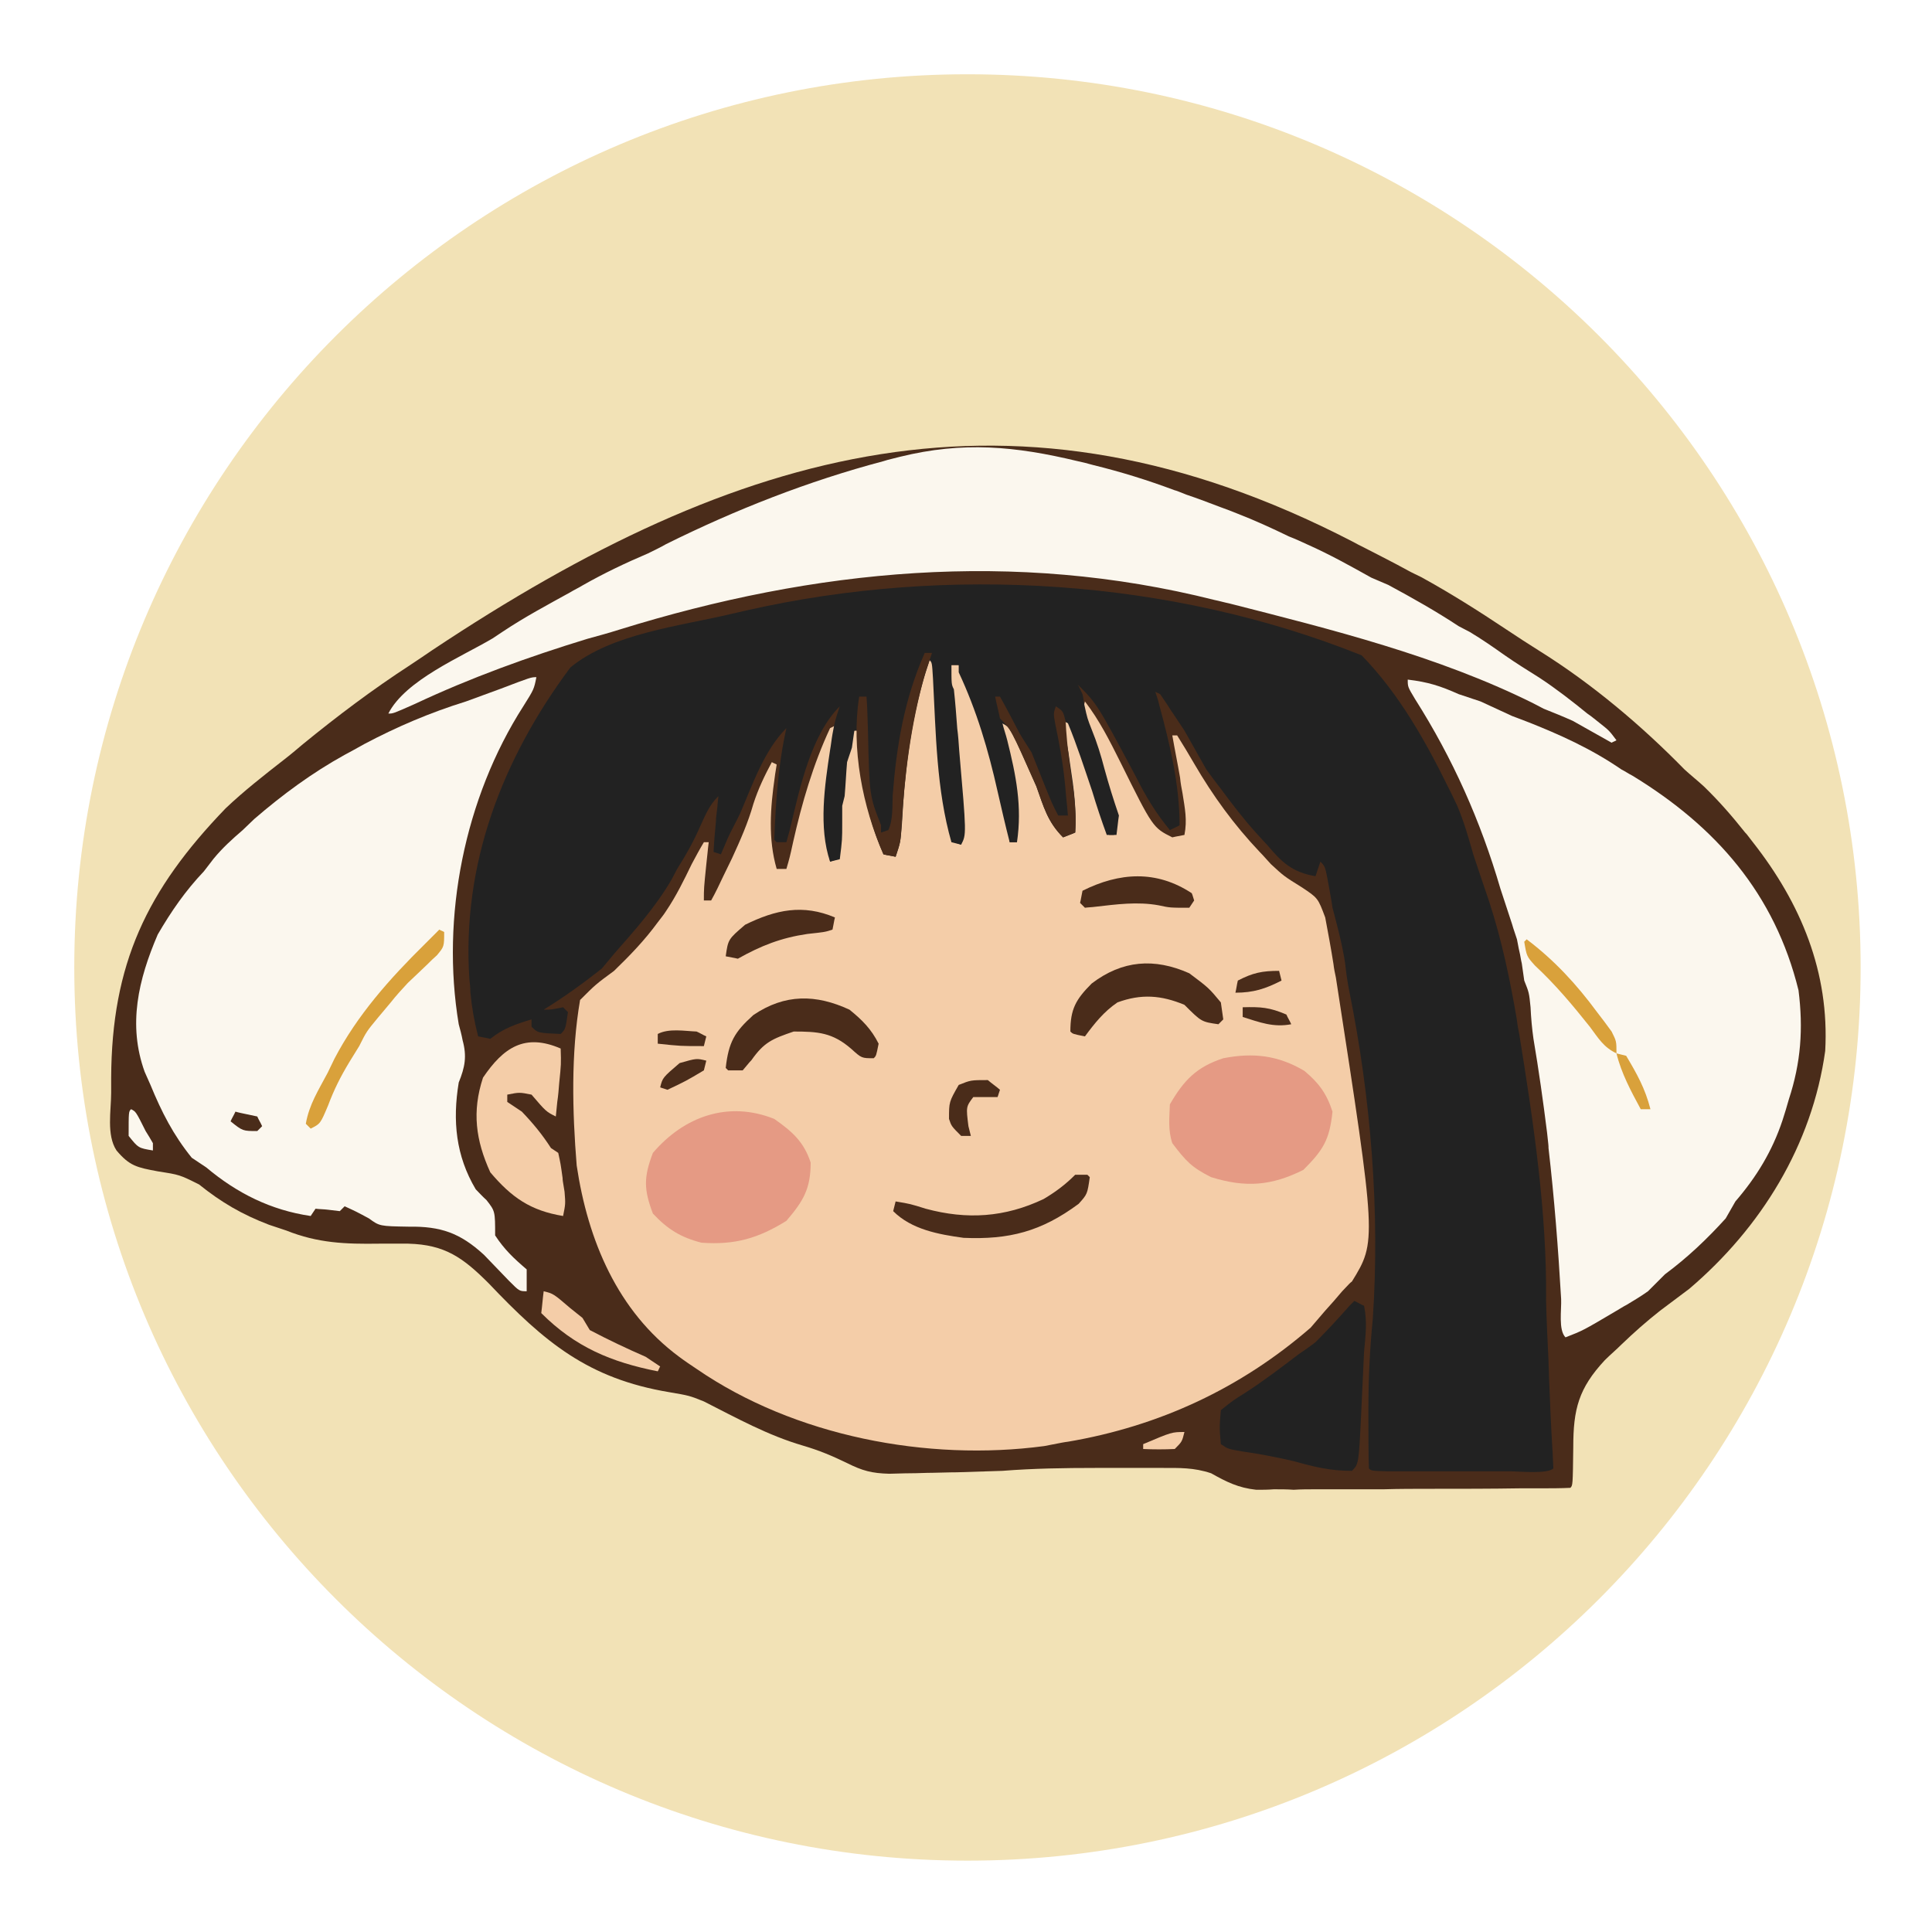
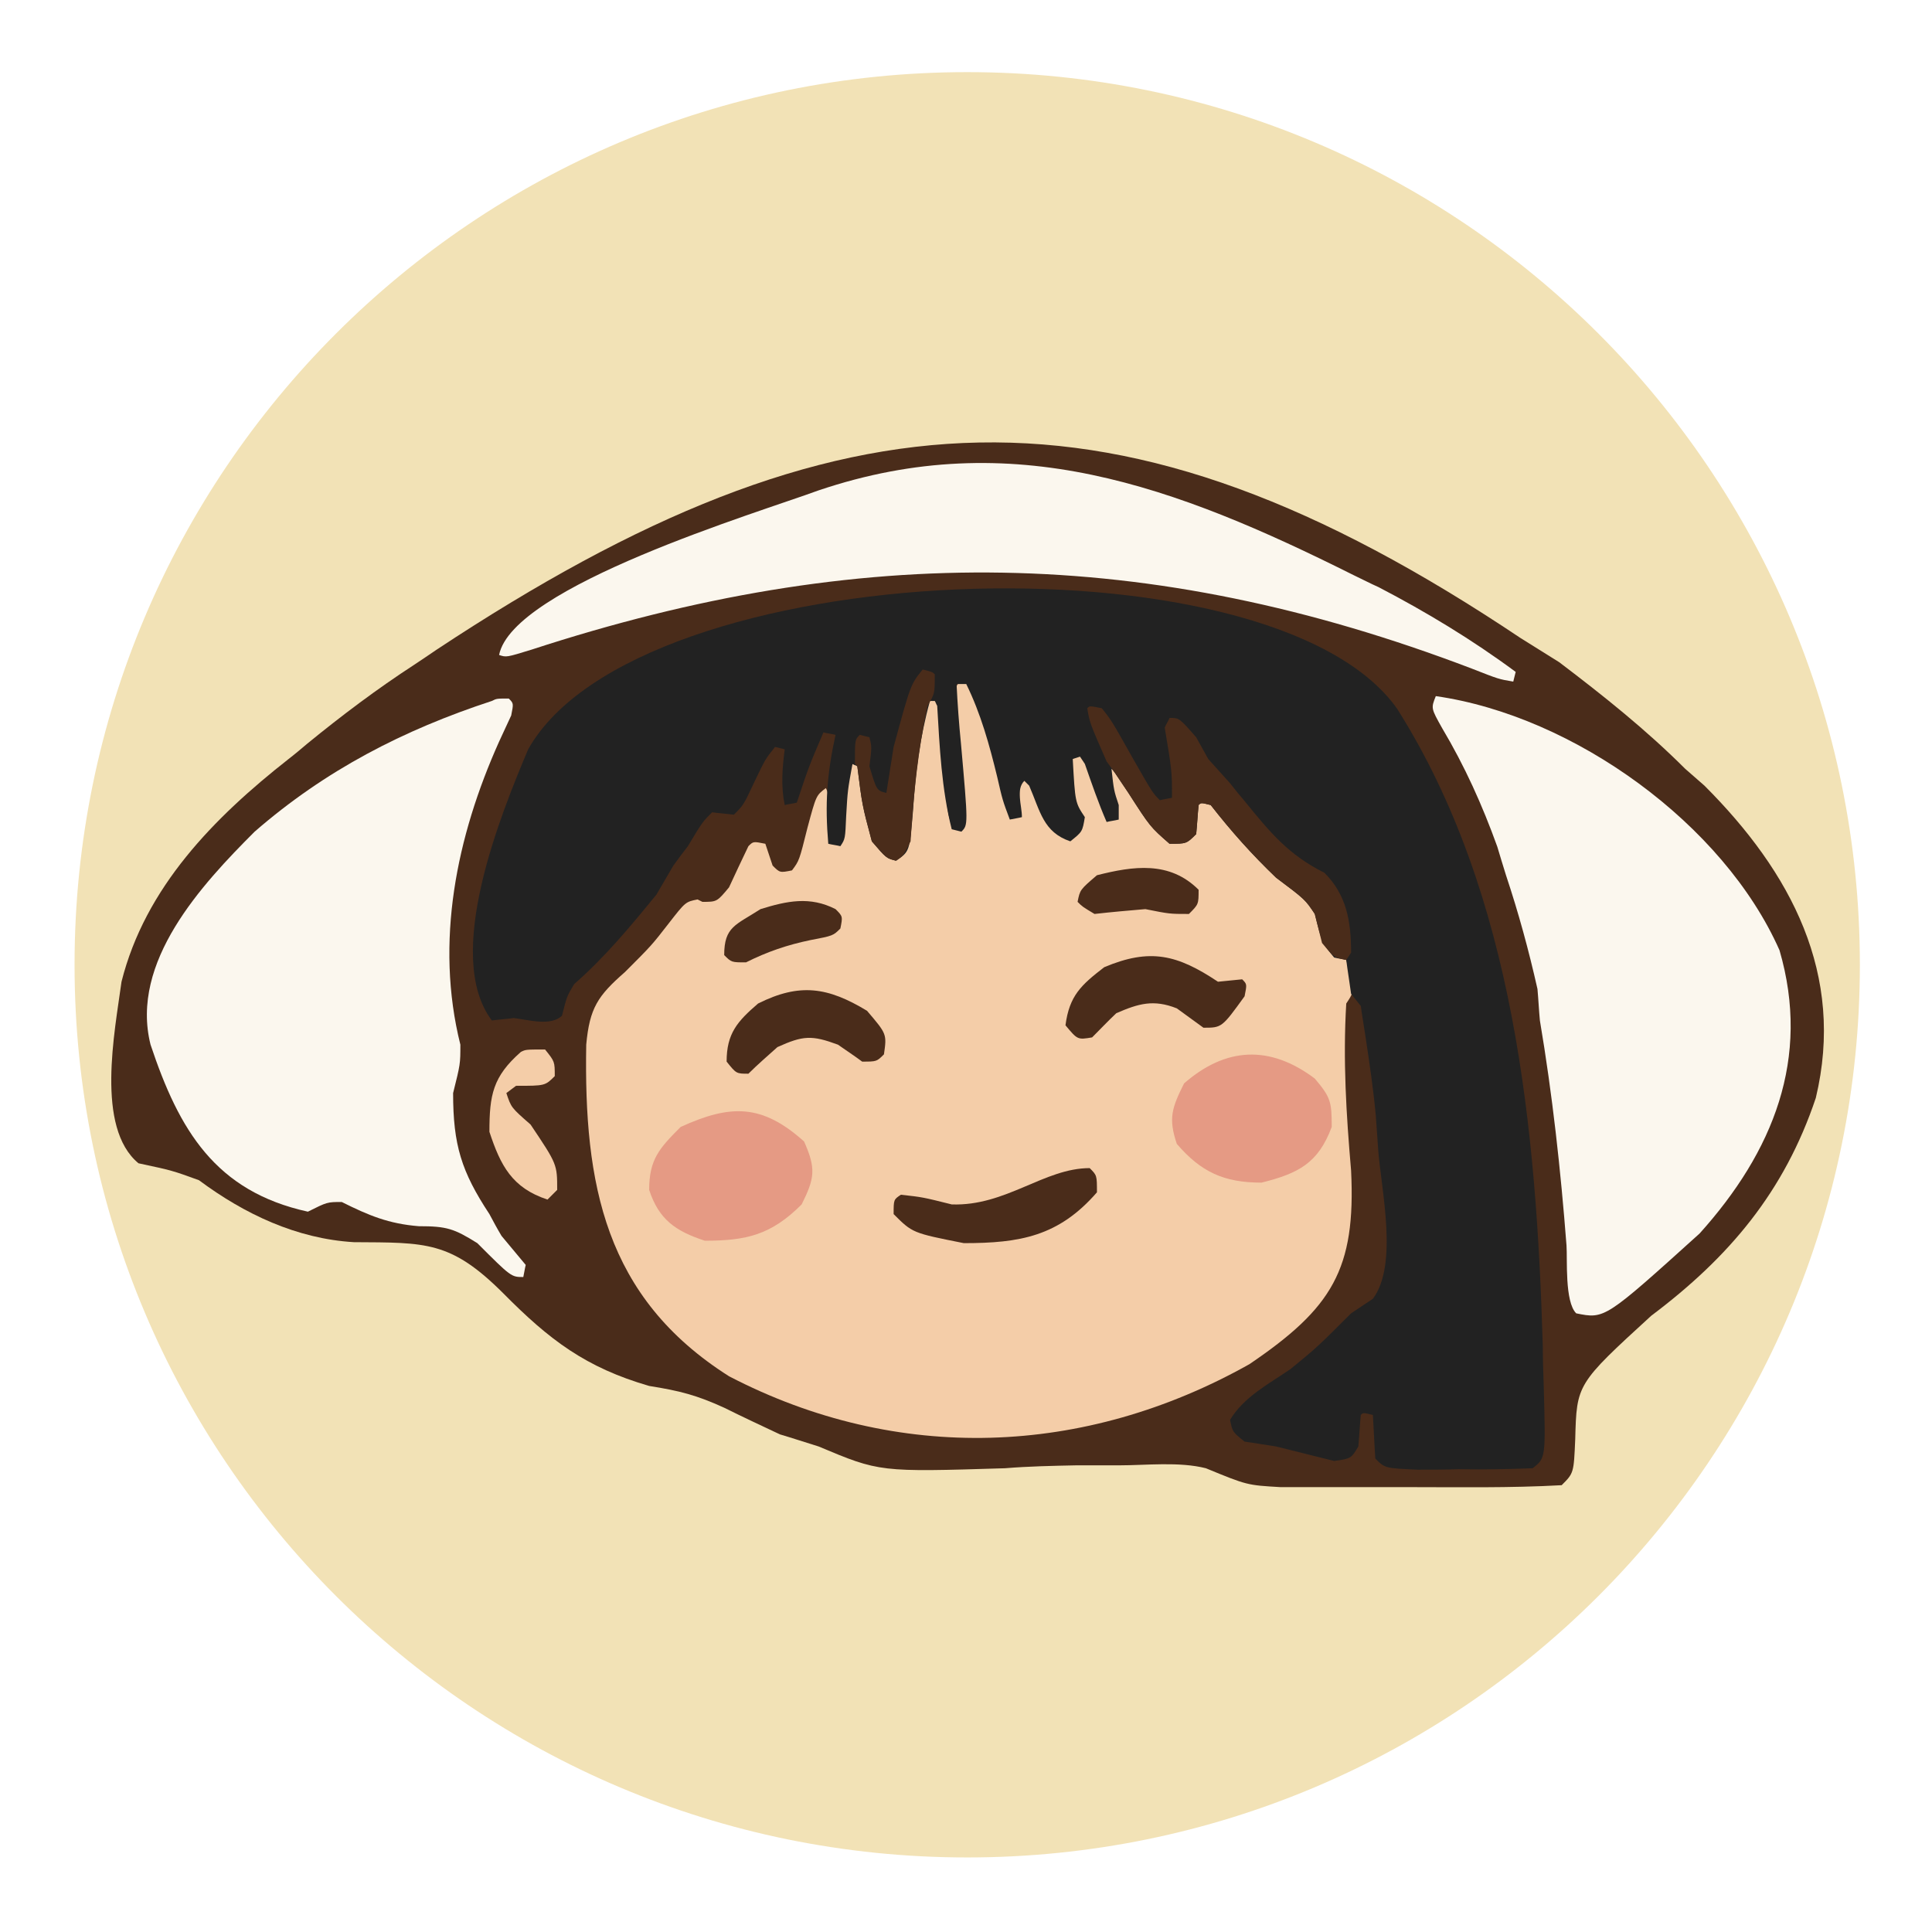
- <svg xmlns="http://www.w3.org/2000/svg" viewBox="62 -49 398 398">
-   <circle cx="261.3" cy="150.3" r="184" fill="#F2E2B6" />
-   <g>
-     <g>
-       <path d="M340.5 62.5c.9.5 1.7.9 2.7 1.4 2.9 1.5 5.9 3 8.8 4.6.9.5 1.8.9 2.8 1.4 6 3.3 11.7 6.9 17.4 10.7 2.4 1.6 4.7 3.1 7.1 4.6 10.7 6.7 20.9 15.3 29.7 24.3 1.3 1.2 2.7 2.3 4 3.5 3.1 3 5.8 6.1 8.5 9.5.3.3.3.3 1.6 2 9.9 12.6 15.8 26.8 14.9 43-2.7 19.4-13.2 36.4-28 49-2 1.5-4 3-6 4.5-2.8 2.2-5.4 4.5-8 7-1.1 1.1-2.3 2.1-3.4 3.2-5.4 5.8-6.5 10.1-6.5 17.9-.1 7.9-.1 7.9-.6 8.4-2.1.1-4.1.1-6.2.1-.7 0-.7 0-4.1 0-6.1.1-12.3.1-18.5.1-3.2 0-6.5 0-9.7.1-4.7 0-9.4 0-14.1 0-1.4 0-2.9 0-4.4.1-1.3-.1-2.7-.1-4.1-.1-1.2.1-2.4.1-3.6.1-3.7-.4-6.1-1.6-9.3-3.4-3.6-1.2-6.5-1.1-10.3-1.1-1.4 0-2.9 0-4.4 0-.7 0-.7 0-4.6 0-1.4 0-3 0-4.5 0-6.4 0-12.8.1-19.2.6-3.1.1-6.3.2-9.4.3-.8 0-.8 0-4.9.1-1.6 0-3.1.1-4.7.1-.7 0-.7 0-4.3.1-3.6-.1-5.5-.6-8.7-2.2-3.1-1.5-5.7-2.6-9.1-3.6-7.2-2.1-13.7-5.7-20.4-9.1-3-1.2-3-1.2-7.1-1.9-16.8-2.8-25.7-10.3-37.2-22.4-5.3-5.3-9-8-16.6-8.2-2 0-4 0-6 0-6.9.1-12.6-.1-19.1-2.7-1.2-.4-2.4-.8-3.6-1.2-5.5-2.1-9.8-4.6-14.4-8.3-4-2-4-2-8.5-2.7-4.3-.8-5.8-1.1-8.5-4.3-2.1-3.2-1.1-8.2-1.1-11.9 0-1 0-2 0-3 .1-23.5 7.3-38.7 23.6-55.6 3.8-3.6 7.9-6.8 12-10 1.3-1 2.6-2.1 3.9-3.2 7.1-5.8 14.4-11.3 22.1-16.3 1.5-1 3-2 4.6-3.1 63-41.9 120.1-58.2 189.4-22.4z" fill="#4A2C1A" />
-       <path d="M253.5 86.5c2.3 2.3 1.5 8.4 1.7 11.8 1.1 19.7 1.1 19.7 3.3 26.2.5.2 1 .3 1.5.5.1-6-.2-12-.7-18-.1-.8-.2-1.7-.2-2.6-.8-10-.8-10-1.6-13.9.2-.8.3-1.7.5-2.5.5 0 1 0 1.5 0 5 10.5 10.5 24.7 10.5 36.5.5 0 1 0 1.5 0 .2-7.9-.9-14.9-3-22.5 0-.7 0-1.3 0-2 5.4 2.7 8.1 14.3 10 19.8 1 2.2 1 2.2 3.5 3.2.3-.2.7-.3 1-.5.2-3.7-.2-7.3-.7-10.9-.6-4.1-1.1-8-1.3-12.1.5.2 1 .3 1.5.5 2.7 6.6 5.1 13.3 7.1 20.2.3.9.6 1.9.9 2.8.3 0 .7 0 1 0 .6-4.5-.1-6.3-1.5-10.5-.6-2-1.2-4-1.8-5.9-.9-3.2-1.9-6.1-3.2-9.1.2-.7.3-1.3.5-2 3 3.9 5.1 8.1 7.3 12.5 6.7 13.5 6.7 13.5 10.7 15.5.4-.1.4-.1 2.5-.5.6-3.1.1-5.4-.4-8.6-.2-1-.4-2.1-.5-3.2-.5-2.9-1.1-5.8-1.6-8.7.3 0 .7 0 1 0 1.2 1.9 2.4 3.9 3.5 5.8 3.9 6.7 8.2 12.6 13.5 18.2.4.4.4.4 2.3 2.5 2.7 2.5 2.7 2.5 6.4 4.8 3.3 2.2 3.3 2.2 4.8 6.2.6 3.2 1.2 6.4 1.7 9.6.1.9.3 1.9.5 2.8 8.4 54.3 8.4 54.3 3.3 62.6-.4.3-.4.3-2 2-.6.7-1.2 1.4-1.8 2.1-.5.6-1.1 1.2-1.7 1.9-1 1.2-2 2.3-3 3.5-14.4 12.5-31.2 20.3-50 23.5-.8.1-.8.1-4.9.9-24 3.2-51.4-2-71.6-15.9-1.2-.8-2.4-1.6-3.6-2.5-12.7-9.4-18.8-24-21.1-39.4-.9-11.1-1.2-23.1.7-34.1 3.2-3.2 3.2-3.2 7-6 3.3-3.2 6.3-6.3 9-10 .6-.8 1.2-1.5 1.7-2.3 2.1-3.1 3.7-6.4 5.3-9.7.8-1.5 1.6-3 2.5-4.5.3 0 .7 0 1 0-.2 1.5-.3 3-.5 4.6-.5 4.9-.5 4.9-.5 7.4.5 0 1 0 1.5 0 .9-1.6 1.7-3.3 2.5-5 .6-1.2 1.2-2.5 1.8-3.7 1.7-3.7 3.3-7.3 4.4-11.2 1-3.1 2.3-5.8 3.8-8.6.3.2.7.3 1 .5-.1.8-.3 1.7-.4 2.6-.9 6.3-1.4 12.7.4 18.9.7 0 1.3 0 2 0 .7-2.4.7-2.4 1.4-5.6 1.8-8 4.1-15.9 7.6-23.4.2-.1.2-.1 1-.5 0 3.5 0 3.5-1 8-.5 3.7-.6 7.4-.6 11.1 0 1.1 0 2.1 0 3.2.1 2.7.1 2.7.6 5.7.5-.2 1-.3 1.5-.5.5-4 .5-4 .5-8 0-4 0-4 .5-7.5.2-1.5.3-3 .5-4.5.2-.5.2-.5 1-3 .2-.8.3-1.6.5-2.5.2-.3.3-.7.5-1 .3 0 .7 0 1 0 .3 2 .5 4 .7 6 .7 7 1.9 13.1 4.8 19.5.7 0 1.3 0 2 0 .6-2.9.7-5.7.9-8.7 1.7-25.2 1.7-25.2 6.1-31.8z" fill="#F4CDA8" />
-       <path d="M342.5 86c7.7 7.9 13.2 17.7 18 27.5.6 1.1 1.1 2.3 1.7 3.5 1.4 3.3 2.3 6.5 3.3 10 1.1 3.3 2.2 6.6 3.3 9.8 2.6 8 4.3 16.1 5.7 24.4.1 1 .3 2 .5 3 2.9 18 5.7 36.6 5.5 54.8.1 4.1.3 8.2.5 12.3 0 1.1.1 2.2.1 3.3.2 5 .4 10 .7 14.9.1 1.3.1 2.6.2 4-1.2 1.2-7.3.6-8.6.6-.4 0-.4 0-2.5 0-1.7 0-3.5 0-5.2 0-2.7 0-5.4 0-8 0-1.7 0-3.4 0-5.1 0-1.5 0-3.1 0-4.7 0-3.4-.1-3.4-.1-3.9-.6-.1-3.2-.1-6.5-.1-9.7 0-1 0-1.9 0-2.9 0-6.1.3-12.1.9-18.2 1.5-22.2-.4-45.5-4.8-67.3-.4-2-.7-4-.9-6-.6-3.9-1.6-7.6-2.6-11.4-.1-.8-.1-.8-.8-4.7-.7-3.8-.7-3.8-1.7-4.8-.3 1-.7 2-1 3-4.8-.8-7-2.9-10-6.5-.4-.4-.4-.4-2.4-2.6-2.6-2.9-4.8-5.8-7.1-8.9-1-1.3-2-2.6-3-4-1.5-2.7-3-5.3-4.5-8-1-1.5-2-3-3-4.5-.3-.5-.3-.5-2-3-.3-.2-.7-.3-1-.5.3.9.6 1.8.8 2.7 2.2 8.1 4.2 16.4 4.2 24.8-.3.2-.3.2-2 1-2.9-3.5-5-7-7-11-8-15-8-15-12-19 .2.3.2.3 1 2 .1.4.1.4.4 2.3.6 2.7.6 2.7 1.5 5 1.1 2.7 1.9 5.3 2.6 8 .9 3.3 1.9 6.5 3 9.7-.2 1.3-.3 2.6-.5 4-.7 0-1.3 0-2 0-1.1-3-2.1-6-3-9-1.6-4.7-3.1-9.4-5-14-.3-.2-.7-.3-1-.5.1.8.3 1.7.4 2.6.2 1.1.4 2.2.6 3.3.2 1.1.3 2.2.5 3.4.7 4.5 1.3 9.1 1 13.7-.4.2-.4.2-2.5 1-3.2-3.2-4-6.3-5.5-10.5-5.4-12.2-5.4-12.2-7-13 .3 1.2.7 2.3 1 3.5 1.8 7.2 3.1 13.6 2 21-.5 0-1 0-1.5 0-.9-3.5-1.7-7-2.5-10.5-1.9-8.5-4.3-16.6-8-24.5 0-.5 0-1 0-1.5-.5 0-1 0-1.5 0 0 4 0 4 .5 5 .3 2.7.5 5.4.7 8.1.2 1.5.3 3 .4 4.5 1.5 17.3 1.5 17.3.4 19.4-.7-.2-1.3-.3-2-.5-3.1-10.8-3.2-22.5-3.8-33.7-.2-3.3-.2-3.3-.7-3.8-3.7 10.8-5.1 22.3-5.7 33.7-.3 3.8-.3 3.8-1.3 6.8-.8-.2-1.7-.3-2.5-.5-3.6-8.2-5-16.5-5-25.5-.3 0-.7 0-1 0-.2 1.2-.3 2.3-.5 3.5-.3 1-.7 2-1 3-.2 2.3-.3 4.7-.5 7-.2.7-.3 1.3-.5 2 0 1.1 0 2.2 0 3.4 0 3.6 0 3.6-.5 7.6-.7.2-1.3.3-2 .5-2.4-7.1-1.1-15.7 0-23 .2-1.1.3-2.2.5-3.3.5-2.7.5-2.7 1.5-5.7-5.9 5.9-8.2 16.7-10.1 24.6-.1.5-.1.5-.9 3.4-.7 0-1.3 0-2 0-.2-.2-.3-.3-.5-.5.3-7.8.8-15.4 2.5-23-4.6 4.6-7 11.7-9.5 17.5-.8 1.7-1.7 3.3-2.5 5-.5 1.2-1 2.3-1.5 3.5-.3-.1-.3-.1-1.5-.5.1-2.2.3-4.3.5-6.5 0-.5 0-.5.3-2.9 0-.3 0-.3.2-2.1-1.9 1.9-2.6 3.7-3.7 6.1-1.4 3.2-2.9 5.9-4.8 8.9-.4.7-.7 1.4-1.1 2.1-3.3 5.7-7.6 10.5-11.9 15.4-.8 1-1.7 2-2.5 3-3.9 3.1-7.8 5.9-12 8.5 1.5 0 1.5 0 4-.5.2.2.2.2 1 1-.5 3.5-.5 3.5-1.5 4.5-4.7-.2-4.7-.2-6-1.5 0-.5 0-1 0-1.5-3.3 1-5.7 1.8-8.5 4-.8-.2-1.6-.3-2.5-.5-.8-3.1-1.3-5.9-1.6-9.1 0-.9-.1-1.8-.2-2.7-1.6-23.7 6.8-45.4 20.8-64.2 8.5-7 22.5-8.5 33-11 1.2-.3 2.3-.5 3.5-.8 41.2-9.3 87.1-6.5 126.5 9.3z" fill="#222222" />
-       <path d="M172.5 90.5c-.5 2.5-.5 2.5-2.7 6-12.1 18.9-17 43.4-13.3 65.5.3 1.1.6 2.2.8 3.3.9 3.3.5 5.5-.8 8.7-1.3 7.9-.6 15.1 3.5 22 .7.7 1.4 1.5 2.2 2.2 1.8 2.3 1.8 2.3 1.8 7.3 1.9 2.9 3.8 4.7 6.5 7 0 1.5 0 3 0 4.5-1.5 0-1.5 0-3.6-2.1-1.7-1.8-3.5-3.6-5.2-5.4-4.9-4.5-8.9-5.9-15.5-5.8-6-.1-6-.1-8.2-1.7-2.6-1.4-2.6-1.4-5-2.5-.3.3-.7.7-1 1-.8-.1-1.6-.2-2.5-.3-.8-.1-1.7-.1-2.5-.2-.3.5-.7 1-1 1.5-8.2-1.2-15.2-4.7-21.5-10-1-.7-2-1.3-3-2-3.8-4.7-6.2-9.4-8.5-15-.4-.9-.8-1.8-1.2-2.7-3.5-9.7-1.3-19 2.7-28.3 2.8-4.8 5.7-9 9.5-13 .7-.9 1.3-1.7 2-2.6 1.9-2.3 3.8-4 6-5.9.8-.8 1.6-1.5 2.4-2.3 5.8-5 11.9-9.5 18.6-13.2 1.3-.7 2.6-1.4 4-2.2 6.8-3.6 13.6-6.5 21-8.8 2.4-.9 4.7-1.7 7.1-2.6 6.3-2.4 6.3-2.4 7.4-2.4z" fill="#FBF7EE" />
-       <path d="M352 91c4.2.5 6.7 1.3 10.5 3 1.5.5 3 1 4.5 1.5 2.2 1 4.3 2 6.5 3 .5.2.5.2 2.9 1.1 6.9 2.7 13.5 5.7 19.6 9.9.8.4 1.5.9 2.3 1.3 17.2 10.5 29.3 24.3 34.2 44.2 1 7.9.5 14.9-2 22.5-.4 1.4-.8 2.8-1.3 4.3-2.1 6.3-5.3 11.6-9.7 16.7-.7 1.2-1.3 2.3-2 3.5-3.8 4.2-7.9 8.1-12.5 11.5-1.2 1.2-2.3 2.3-3.5 3.5-1.4 1-2.9 1.9-4.4 2.8-.8.4-1.5.9-2.4 1.4-6.6 3.9-6.6 3.9-10.2 5.3-1.5-1.5-.8-5.7-.9-7.9-.6-10.4-1.4-20.7-2.6-31.1 0-.5 0-.5-.3-3.2-.8-6.4-1.7-12.8-2.8-19.3-.3-2.1-.5-4.3-.6-6.5-.3-3-.3-3-1.3-5.5-.1-.6-.1-.6-.5-3.5-.2-.8-.3-1.7-.5-2.5-.2-.8-.3-1.6-.5-2.5-.3-1-.7-2-1-3.1-.8-2.4-1.6-4.9-2.4-7.3-4.1-14-9.8-26.8-17.6-39.1-1.5-2.5-1.5-2.5-1.5-4z" fill="#FBF7EE" />
-       <path d="M284 46c1 .2 2.1.5 3.2.8 5.7 1.4 11.2 3.1 16.8 5.2.4.1.4.1 2.4.9 2.4.8 4.7 1.7 7.1 2.6 1.1.4 2.2.8 3.4 1.3 3.6 1.4 7.1 3 10.6 4.7 1.3.5 2.6 1.1 3.9 1.7 4.5 2 8.8 4.4 13.1 6.8 1.2.5 2.3 1 3.5 1.5 5 2.7 9.8 5.4 14.5 8.5.8.4 1.5.8 2.3 1.2 2.5 1.5 4.8 3.1 7.2 4.8 2.3 1.6 4.7 3.1 7.1 4.6 3.5 2.3 6.7 4.8 9.9 7.4.9.6 1.7 1.3 2.6 2 1.9 1.5 1.9 1.5 3.4 3.5-.3.2-.7.3-1 .5-2.7-1.5-5.3-3-8-4.5-2-.9-4-1.7-6-2.5-.8-.4-1.5-.8-2.3-1.2-19.6-9.7-41.3-15.1-62.5-20.5-1-.2-2-.5-3-.7-41.3-10.4-82.3-6.4-122.6 6.1-2.2.7-4.4 1.3-6.6 1.9-12.1 3.7-24 8-35.5 13.4-4.5 2-4.5 2-5.5 2 3.5-6.9 15.1-11.7 21.5-15.5.7-.5 1.4-.9 2.1-1.4 4.5-3 9.2-5.5 13.9-8.1.8-.5 1.7-.9 2.5-1.4 4.4-2.5 8.8-4.6 13.5-6.6 1.2-.6 2.5-1.2 3.7-1.9 14.3-7.1 29.3-13 44.8-17.1.6-.2.6-.2 3.4-.9 13-3.2 23.7-2.2 36.6.9z" fill="#FBF7EE" />
-       <path d="M221.5 181.5c3.7 2.6 6.1 4.7 7.5 9 0 5.4-1.5 7.9-5 12-5.8 3.6-10.6 5-17.5 4.5-4.3-1.1-7-2.8-10-6-1.9-5-1.9-7.5 0-12.5 6.4-7.5 15.5-10.8 25-7z" fill="#E59A84" />
-       <path d="M330.7 171.6c3 2.5 4.6 4.7 5.8 8.4-.6 5.8-1.9 7.9-6 12-6.6 3.3-11.9 3.7-19 1.5-4-2-5.2-3.3-8-7-.9-2.7-.6-5.2-.5-8 2.9-5 5.5-7.7 11-9.5 6.2-1.2 11.3-.6 16.7 2.6z" fill="#E59A84" />
-       <path d="M341 219c.7.3 1.3.7 2 1 .7 3.3.3 6.2 0 9.5-.2 4.3-.4 8.6-.6 12.9-.5 10.2-.5 10.2-1.9 11.6-4.5 0-7.7-.8-12-2-3.5-.8-7-1.5-10.6-2-2.9-.5-2.9-.5-4.4-1.5-.3-3.4-.3-3.4 0-7 2.5-2 2.5-2 4.9-3.5 3.9-2.5 7.4-5.2 11.1-8 1.2-.8 2.3-1.6 3.5-2.5 2.4-2.4 4.7-4.9 7-7.5.3-.3.7-.7 1-1z" fill="#222222" />
-       <path d="M177.5 167c.1 3.2.1 3.2-.3 7.1-.1 1.3-.2 2.6-.4 3.9-.1 1-.2 2-.3 3-2-1-2-1-5-4.5-2.5-.5-2.5-.5-5 0 0 .5 0 1 0 1.5 1 .7 2 1.3 3 2 2.3 2.4 4.2 4.7 6 7.5.5.3 1 .7 1.5 1 .5 2.3.5 2.3.9 5.2 0 .4 0 .4.4 2.8.2 2.5.2 2.5-.3 5-6.7-1.1-10.6-3.8-15-9-3-6.6-3.8-12.5-1.5-19.5 4.2-6.2 8.6-9.2 16-6z" fill="#F4CDA8" />
-       <path d="M307 151.5c4 3 4 3 6.5 6 .1.6.1.6.5 3.5-.3.3-.7.7-1 1-3.5-.5-3.5-.5-7-4-4.8-2-8.9-2.3-13.8-.5-2.8 1.9-4.7 4.3-6.7 7-2.5-.5-2.5-.5-3-1 0-4.6 1.1-6.6 4.4-9.9 6.3-4.8 12.9-5.3 20.1-2.1z" fill="#4A2C1A" />
-       <path d="M237 159c2.6 2.1 4.5 4 6 7-.5 2.5-.5 2.5-1 3-2.5 0-2.5 0-4.6-1.9-3.9-3.4-6.9-3.6-11.9-3.6-4.4 1.5-6.1 2.2-8.7 5.9-.3.3-.3.3-1.8 2.1-1 0-2 0-3 0-.2-.2-.3-.3-.5-.5.6-5.3 1.8-7.4 5.7-10.9 6.5-4.4 12.9-4.3 19.8-1.1z" fill="#4A2C1A" />
-       <path d="M283.5 193c.8 0 1.7 0 2.5 0 .1.1.1.1.5.5-.5 3.5-.5 3.5-2.3 5.5-7.7 5.7-14.3 7.4-23.7 7-5.1-.7-10.7-1.7-14.5-5.5.2-.7.3-1.3.5-2 3 .5 3 .5 6.2 1.5 8.5 2.3 16.3 1.8 24.3-2 2.5-1.5 4.4-2.9 6.5-5z" fill="#4A2C1A" />
-       <path d="M152.5 142.5c.3.2.7.3 1 .5 0 3 0 3-1.5 4.8-.7.6-1.3 1.2-2 1.9-.7.7-1.4 1.3-2.1 2-.6.6-1.3 1.2-1.9 1.8-1.2 1.3-2.4 2.6-3.5 4-.4.5-.4.5-2.6 3.1-2.4 2.9-2.4 2.9-3.9 5.9-.7 1.1-1.4 2.3-2.1 3.4-1.8 3-3.1 5.6-4.3 8.8-1.6 3.8-1.6 3.8-3.6 4.8-.3-.3-.7-.7-1-1 .7-4 2.6-6.9 4.5-10.5.5-1 .9-1.9 1.4-2.9 4.7-9 11.4-16.5 18.6-23.6.8-.8 1.7-1.7 2.5-2.5.2-.2.3-.3.5-.5z" fill="#D9A13B" />
-       <path d="M252.5 85.5c.5 0 1 0 1.5 0-.5 1.5-1 3-1.5 4.5-2.9 10.4-4.2 20.8-4.8 31.6-.2 2.9-.2 2.9-1.2 5.9-.8-.2-1.7-.3-2.5-.5-4.3-9.7-6.7-21.9-5-32.5.5 0 1 0 1.5 0 .2 2.3.2 4.6.3 6.9.3 13.5.3 13.5 2.7 19.6 0 .5 0 1 0 1.5.3-.1.3-.1 1.5-.5 1-2.1.8-5 .9-7.2.8-10.3 2.4-19.8 6.6-29.3z" fill="#4A2C1A" />
-       <path d="M307.5 135c.1.2.1.2.5 1.5-.3.5-.7 1-1 1.5-4 0-4 0-6.3-.5-4.4-.8-8.7-.2-13.1.3-.7.1-1.4.1-2.1.2-.3-.3-.7-.7-1-1 .2-.8.3-1.6.5-2.5 7.6-3.8 15.2-4.3 22.5.5z" fill="#4A2C1A" />
-       <path d="M234 140c-.2.8-.3 1.6-.5 2.5-1.5.5-1.5.5-5.2.9-5.4.8-9.5 2.4-14.3 5.1-.8-.2-1.6-.3-2.5-.5.5-3.5.5-3.5 4-6.5 6.3-3.1 11.9-4.3 18.5-1.5z" fill="#4A2C1A" />
-       <path d="M174 217c2 .5 2 .5 5.5 3.5.4.3.4.3 2.5 2 .5.8 1 1.7 1.5 2.5 3.8 2 7.6 3.8 11.5 5.5 1 .7 2 1.3 3 2-.2.3-.3.7-.5 1-9.6-1.9-17-5-24-12 .2-1.5.3-3 .5-4.5z" fill="#F4CDA8" />
-       <path d="M267 94.5c.3 0 .7 0 1 0 1.4 2.5 2.7 5 4 7.5.4.7.4.7 2.5 4 1 2.5 2 5 3 7.5 1.3 3.2 1.3 3.2 2.5 5.5.7 0 1.3 0 2 0-.1-.7-.1-1.4-.2-2.2-.2-1.7-.3-3.5-.5-5.2-.4-3.8-1.1-7.6-1.9-11.4-.4-2.2-.4-2.2.1-3.7 1.5 1 1.5 1 2 3 .1.9.1 1.8.2 2.7.3 4.1.9 8 1.5 12.1.3 2.8.5 5.4.3 8.2-.8.3-1.7.7-2.5 1-3.2-3.2-4-6.3-5.5-10.5-5.2-11.7-5.2-11.7-7.5-14-.3-1.5-.7-3-1-4.5z" fill="#4A2C1A" />
-       <path d="M376.5 144.5c5.7 4.3 10.3 9.3 14.5 15 1 1.3 2 2.6 3 4 1 2 1 2 1 4.5-2.7-1.3-3.7-3.1-5.5-5.5-3.5-4.4-7.1-8.7-11.3-12.6-1.7-1.9-1.7-1.9-2.2-4.9.2-.2.3-.3.5-.5z" fill="#D9A13B" />
-       <path d="M265.5 173.5c.8.7 1.7 1.3 2.5 2-.2.5-.3 1-.5 1.5-1.7 0-3.3 0-5 0-1.5 2-1.5 2-1 6 .2.7.3 1.3.5 2-.7 0-1.3 0-2 0-2-2-2-2-2.5-3.5 0-3.5 0-3.5 2-7 2.5-1 2.5-1 6-1z" fill="#4A2C1A" />
-       <path d="M207.5 169.5c-.2.7-.3 1.3-.5 2-3.7 2.2-3.7 2.2-7.5 4-.5-.2-1-.3-1.5-.5.5-2 .5-2 4-5 3.5-1 3.5-1 5.5-.5z" fill="#4A2C1A" />
-       <path d="M325.5 151c.2.7.3 1.3.5 2-3.3 1.7-5.8 2.5-9.5 2.5.2-.8.3-1.7.5-2.5 3.1-1.6 5-2 8.5-2z" fill="#4A2C1A" />
-       <path d="M318 158.5c3.7-.1 5.5 0 9 1.5.3.7.7 1.3 1 2-3.7.7-6.5-.4-10-1.5 0-.7 0-1.3 0-2z" fill="#4A2C1A" />
-       <path d="M205.5 163.5c.7.3 1.3.7 2 1-.2.7-.3 1.3-.5 2-4.8 0-4.8 0-9.5-.5 0-.7 0-1.3 0-2 2.3-1.2 5.5-.6 8-.5z" fill="#4A2C1A" />
-       <path d="M395 168c.7.2 1.3.3 2 .5 2.2 3.7 3.9 6.7 5 11-.7 0-1.3 0-2 0-2-3.7-4-7.4-5-11.5z" fill="#D9A13B" />
-       <path d="M89 179.5c1 .5 1 .5 3 4.5.5.8 1 1.6 1.5 2.5 0 .5 0 1 0 1.5-3-.5-3-.5-5-3 0-5 0-5 .5-5.5z" fill="#FBF7EE" />
-       <path d="M110.5 180c.7.2.7.2 4.5 1 .3.7.7 1.3 1 2-.3.3-.7.7-1 1-3 0-3 0-5.5-2 .3-.7.7-1.3 1-2z" fill="#4A2C1A" />
-       <path d="M306 246c-.5 2-.5 2-2 3.5-2.2.1-4.3.1-6.5 0 0-.3 0-.7 0-1 5.9-2.5 5.9-2.5 8.5-2.5z" fill="#F4CDA8" />
+ <svg xmlns="http://www.w3.org/2000/svg" viewBox="60.9 -49.3 399.1 399.1">
+   <circle cx="260.7" cy="150" r="184.4" fill="#F2E2B6" />
+   <g stroke="#4A2C1A" stroke-linejoin="round" stroke-linecap="round">
+     <g stroke="none">
+       <path d="M375 82.5c1.3.8 1.3.8 8 5 9.1 6.9 18 14 26 22 .7.6.7.6 4 3.5 17.9 17.9 29.1 39 23 64.5-6.5 19.4-17.9 32.9-34 45-15.4 14.1-15.4 14.1-15.7 25.5-.3 7-.3 7-2.8 9.5-10.7.6-21.4.4-32.1.4-3 0-6.1 0-9.2 0-2.9 0-5.8 0-8.7 0-2.7 0-5.4 0-8.1 0-6.9-.4-6.9-.4-15.4-3.9-5.5-1.4-12.4-.6-17.9-.6-1.5 0-1.5 0-8.9 0-4.9.1-9.8.2-14.7.6-25.9.8-25.9.8-38.5-4.5-2.6-.8-5.3-1.7-8-2.5-3.8-1.8-7.7-3.6-11.5-5.5-5.7-2.6-9.2-3.5-15.5-4.5-13.1-3.8-20.6-9.5-30.1-19.1-10.9-10.9-16-10.5-30.9-10.6-11.8-.7-22.6-5.8-32-12.8-5.5-2-5.5-2-12.5-3.5-8.9-7.4-4.9-27.1-3.5-37.5 4.9-19.5 19.1-33.9 34.5-46 1.3-1 2.6-2.1 3.9-3.2 7.1-5.8 14.4-11.3 22.1-16.3 1.5-1 3-2 4.6-3.1 83.5-55.2 140.7-58.1 223.9-2.4z" fill="#4A2C1A" />
+       <path d="M261 92c3 7.2 5.3 14.2 7.1 21.8.4 1.9.9 3.8 1.4 5.7.7 0 1.3 0 2 0 0-2.3 0-4.6 0-7 .2-.2.2-.2 1-1 2 2.5 2 2.5 5 9.5 2.5 2.5 2.5 2.5 4.5 3 2.5-2.5 2.5-2.5 2-5.5-.5-.8-1-1.7-1.5-2.5-.2-2.8-.3-5.6-.5-8.5.7-.3 1.3-.7 2-1 2 3 2 3 3.8 8.4.2.9.2.9 1.7 5.1.7 0 1.3 0 2 0-.5-4.5-.5-4.5-1.5-8 0-1 0-2 0-3 2.5 2 2.5 2 6.5 9 5.1 6.5 5.1 6.5 9.5 6.5 1.5-1.5 1.5-1.5 2-7.5 1-1 1-1 3-.5 1.6 2 3.3 4 5 6 4.8 5.5 9.7 10.1 15.5 14.5 2 4 2 4 3.5 9.5 2.5 2 2.5 2 4 2.5 1.8 6.3 1.8 6.3 0 9-.7 11.7 0 22.9 1 34.5 1 20.4-3.9 28.4-21 40-34 19.1-72.7 20.6-107.5 2.5-25.7-16.3-30-39.7-29.5-68.5.7-7.6 2.4-10.1 8-15 5.5-5.5 5.5-5.5 9-10 3.5-4.5 3.5-4.5 6-5 .2.1.2.1 1 .5 3 0 3 0 5.5-3 1.3-2.8 2.6-5.6 4-8.5 1-1 1-1 3.5-.5.5 1.5 1 3 1.5 4.5 1.5 1.5 1.5 1.5 4 1 1.5-2 1.5-2 3.2-8.8 1.8-6.7 1.8-6.7 3.8-8.2.5 1 .5 1 .7 6.3.1 1.7.2 3.4.3 5.2.7 0 1.3 0 2 0 .5-1 .5-1 .7-5.8.4-8 .4-8 1.8-10.7.2.1.2.1 1.5.5.5 3.5 1 7 1.5 10.5 2 6 2 6 4.5 8.5 2.5-.5 2.5-.5 4-3.5.3-4.5.7-9 1-13.5 1.6-11.7 1.6-11.7 3.5-16 1.5.5 1.5.5 2 1.5.1 1.1.1 1.1.4 6.4 1.2 16.4 1.2 16.4 2.6 19.1.7-.2 1.3-.3 2-.5 0-7.1-.7-14.1-1.3-21.2-.7-8.9-.7-8.9 2.3-8.3z" fill="#F4CDA8" />
+       <path d="M349.5 97.1c24.3 38.4 28.8 87.2 30.1 131.7 0 2.7.1 5.5.2 8.4.4 14.7.4 14.7-2.3 16.8-5.1.2-10.2.3-15.3.2-2.8.1-5.6.1-8.4.1-6.8-.3-6.8-.3-8.8-2.3-.2-3-.3-5.9-.5-9-2-.5-2-.5-2.5 0-.2 2.1-.3 4.3-.5 6.5-1.5 2.5-1.5 2.5-5 3-4-1-8-2-12-3-2.1-.3-4.3-.7-6.5-1-2.5-2-2.5-2-3-4.5 2.9-4.8 8-7.4 12.5-10.5 5.5-4.5 5.5-4.5 12.5-11.5 1.5-1 3-2 4.5-3 5.3-7.1 1.7-22.6 1.1-30.8-.2-2.4-.3-4.7-.5-7.1-.5-5.4-1.3-10.8-2.1-16.1-.3-2.1-.7-4.3-1-6.5-.3-.4-.3-.4-2-2.5-.3-2.3-.7-4.6-1-7-.8-.2-1.7-.3-2.5-.5-2.5-3-2.5-3-4-9-2-3-2-3-8-7.5-5-4.8-9.2-9.5-13.5-15-2-.5-2-.5-2.5 0-.2 2-.3 4-.5 6-2 2-2 2-5.5 2-4-3.5-4-3.5-8.5-10.5-3-4.5-3-4.5-3.5-5 .5 4.5.5 4.5 1.5 7.5 0 1 0 2 0 3-.8.2-1.7.3-2.5.5-1.7-3.9-3.1-8-4.5-12-.3-.5-.7-1-1-1.5-.5.2-1 .3-1.5.5.5 9 .5 9 2.5 12-.5 3-.5 3-3 5-5.6-1.9-6.2-6.2-8.5-11.5-.3-.3-.7-.7-1-1-1.8 1.8-.5 5-.5 7.5-.4.1-.4.1-2.5.5-1.5-4-1.5-4-2.6-8.8-1.6-6.6-3.4-13.1-6.4-19.2-.7 0-1.3 0-2 0 .2 4.1.5 8.2.9 12.2 1.5 16.9 1.5 16.9.1 18.3-.7-.2-1.3-.3-2-.5-2.1-8.3-2.5-17-3-25.5-.2-.3-.3-.7-.5-1-.3 0-.7 0-1 0-2.1 7.6-3 14.9-3.5 22.7-.7 8.4-.7 8.4-3.5 10.3-2-.5-2-.5-5-4-2-7.5-2-7.5-3-15.5-.3-.2-.7-.3-1-.5-1 5.5-1 5.5-1.3 10.7-.2 4.8-.2 4.8-1.2 6.3-.8-.2-1.7-.3-2.5-.5-.7-8.2-.3-14.3 1.5-22.5-.8-.2-1.7-.3-2.5-.5-3 7-3 7-5.5 14.5-.8.2-1.7.3-2.5.5-.8-3.9-.5-7.6 0-11.5-.3-.1-.3-.1-2-.5-2 2.5-2 2.5-4.3 7.3-2.2 4.7-2.2 4.7-4.2 6.7-1.5-.2-3-.3-4.5-.5-2 2-2 2-5 7-1 1.3-2 2.6-3 4-1.2 2-2.3 4-3.5 6-5.4 6.6-10.6 12.9-17 18.5-1.5 2.5-1.5 2.5-2.5 6.5-2.3 2.3-7.2.8-10 .5-1.5.2-3 .3-4.5.5-10.1-13.4 1.9-42.7 7.5-56 22.5-40.1 153.5-45.2 179.5-8.4z" fill="#222222" />
+       <path d="M166 95c1 1 1 1 .5 3.5-.8 1.8-1.7 3.6-2.5 5.4-8.8 19.6-13.3 41.4-8 62.6 0 4 0 4-1.5 10 0 10.7 1.7 16.2 7.5 25 .8 1.5 1.6 3 2.5 4.5 1.7 2 3.3 4 5 6-.2.8-.3 1.6-.5 2.5-2.5 0-2.5 0-9.5-7-4.8-3-6.3-3.5-12.1-3.5-6.2-.5-10.3-2.2-15.9-5-3 0-3 0-7 2-19.1-4.2-26.6-16.8-32.5-34.5-4.3-17.1 10.6-33.1 21.5-44 14.6-12.7 30.7-21 49-27 1-.5 1-.5 3.5-.5z" fill="#FBF7EE" />
+       <path d="M357.5 94.5c28.6 4.1 59.5 26.5 71 52.5 6.5 22.3-1.3 41.6-16.5 58.5-19.6 17.7-19.6 17.7-25.5 16.5-2.4-2.4-1.8-11.2-2-14-1.2-15.6-2.9-31.1-5.5-46.5-.2-2.1-.3-4.3-.5-6.5-1.8-8-3.9-15.7-6.5-23.5-.6-1.9-1.2-3.9-1.8-5.9-3.1-8.6-6.7-16.6-11.4-24.5-2.3-4.1-2.3-4.1-1.3-6.6z" fill="#FBF7EE" />
+       <path d="M340.5 69.5c1.7.8 3.4 1.7 5.2 2.5 9.8 5.1 19.4 10.9 28.3 17.5-.2.7-.3 1.3-.5 2-3-.5-3-.5-8.6-2.7-66.9-25.5-126.5-26-194.2-3.9-5.2 1.6-5.2 1.6-6.7 1.1 2.8-14.2 53.5-29.4 66-34 40-13.5 73.7-.9 110.5 17.5z" fill="#FBF7EE" />
+       <path d="M227 186.5c2.5 5.6 2.2 7.6-.5 13-6.3 6.3-11.4 7.5-20 7.5-6.1-2-9.5-4.4-11.5-10.5 0-6.3 2.1-8.6 6.5-13 10.3-4.7 16.8-4.8 25.5 3z" fill="#E59A84" />
+       <path d="M332.5 173.5c3.3 3.9 3.5 4.8 3.5 10-2.8 7.5-6.9 9.6-14.5 11.5-7.8 0-12.5-2.2-17.5-8-1.8-5.3-1-7.5 1.5-12.5 8.6-7.5 17.7-8 27-1z" fill="#E59A84" />
+       <path d="M288.5 97c2 2.5 2 2.5 6.5 10.5 4 7 4 7 5.5 8.5.4-.1.4-.1 2.5-.5 0-5.5 0-5.5-1.5-14.5.3-.7.7-1.3 1-2 2 0 2 0 5.5 4 .4.7.4.7 2.5 4.5.7.8.7.8 4.5 5 1 1.3 2 2.5 3.1 3.8 5.2 6.4 9 11 16.4 14.7 4.6 4.6 5.5 10.1 5.5 16.5-.3.5-.7 1-1 1.5-2.5-.5-2.5-.5-5-3.5-.5-2-1-4-1.5-6-2-3-2-3-8-7.5-5-4.8-9.2-9.5-13.5-15-2-.5-2-.5-2.5 0-.2 2-.3 4-.5 6-2 2-2 2-5.5 2-4-3.5-4-3.5-8.5-10.5-3-4.5-3-4.5-4.5-6.5-3.5-8-3.5-8-4-11 .5-.5.5-.5 3 0z" fill="#4A2C1A" />
+       <path d="M312.5 153.5c1.7-.2 3.3-.3 5-.5 1 1 1 1 .5 3.5-4.7 6.5-4.7 6.5-8.5 6.5-1.8-1.3-3.6-2.6-5.5-4-4.8-1.9-7.9-1-12.5 1-1.7 1.6-3.3 3.3-5 5-3 .5-3 .5-5.5-2.5.8-6.1 3.2-8.3 8-12 9.5-4 15.1-2.6 23.5 3z" fill="#4A2C1A" />
+       <path d="M240 159.5c4.1 4.8 4.1 4.8 3.5 9-1.5 1.5-1.5 1.5-4.5 1.5-1.6-1.2-3.3-2.3-5-3.5-5.4-2-7.2-1.9-12.5.5-2 1.8-4.1 3.6-6 5.5-2.5 0-2.5 0-4.5-2.5 0-5.8 2.2-8.3 6.5-12 8.6-4.3 14.4-3.4 22.5 1.5z" fill="#4A2C1A" />
+       <path d="M286 192c1.5 1.5 1.5 1.5 1.5 5-7.9 9.1-15.9 10.5-27.5 10.5-10.6-2.1-10.6-2.1-14.5-6 0-3 0-3 1.5-4 4.5.5 4.5.5 10.5 2 11.2.4 19.1-7.5 28.5-7.5z" fill="#4A2C1A" />
+       <path d="M251.5 89c2 .5 2 .5 2.5 1 0 4 0 4-1.5 6.5-2 9.3-2.9 18.5-3.5 28-1.5 3-1.5 3-3 4-2-.5-2-.5-5-4-2-7.5-2-7.5-3-15.5-.2-.2-.3-.3-.5-.5 0-5 0-5 1-6 .7.2 1.3.3 2 .5.5 2 .5 2 0 6 1.5 5 1.5 5 3.5 5.5.5-3.1 1-6.3 1.5-9.5 3.5-12.9 3.5-12.9 6-16z" fill="#4A2C1A" />
+       <path d="M173.5 167.5c2 2.5 2 2.5 2 5.5-2 2-2 2-8 2-.7.5-1.3 1-2 1.5 1 3 1 3 5 6.5 5.5 8.2 5.5 8.2 5.5 13.5-.7.7-1.3 1.3-2 2-7.3-2.4-9.7-7-12-14 0-7.6.7-11.4 6.5-16.5 1-.5 1-.5 5-.5z" fill="#F4CDA8" />
+       <path d="M233.5 138.5c1.5 1.5 1.5 1.5 1 4-1.5 1.5-1.5 1.5-6.2 2.4-4.8 1-8.9 2.4-13.3 4.6-3 0-3 0-4.5-1.5 0-5.9 2.4-6.2 7.5-9.5 5.5-1.7 10.2-2.7 15.5 0z" fill="#4A2C1A" />
+       <path d="M308.5 134.5c0 3 0 3-2 5-4 0-4 0-9-1-3.5.3-7 .6-10.5 1-2.5-1.5-2.5-1.5-3.5-2.5.5-2.5.5-2.5 4-5.5 7.5-1.9 15-3 21 3z" fill="#4A2C1A" />
    </g>
  </g>
</svg>
